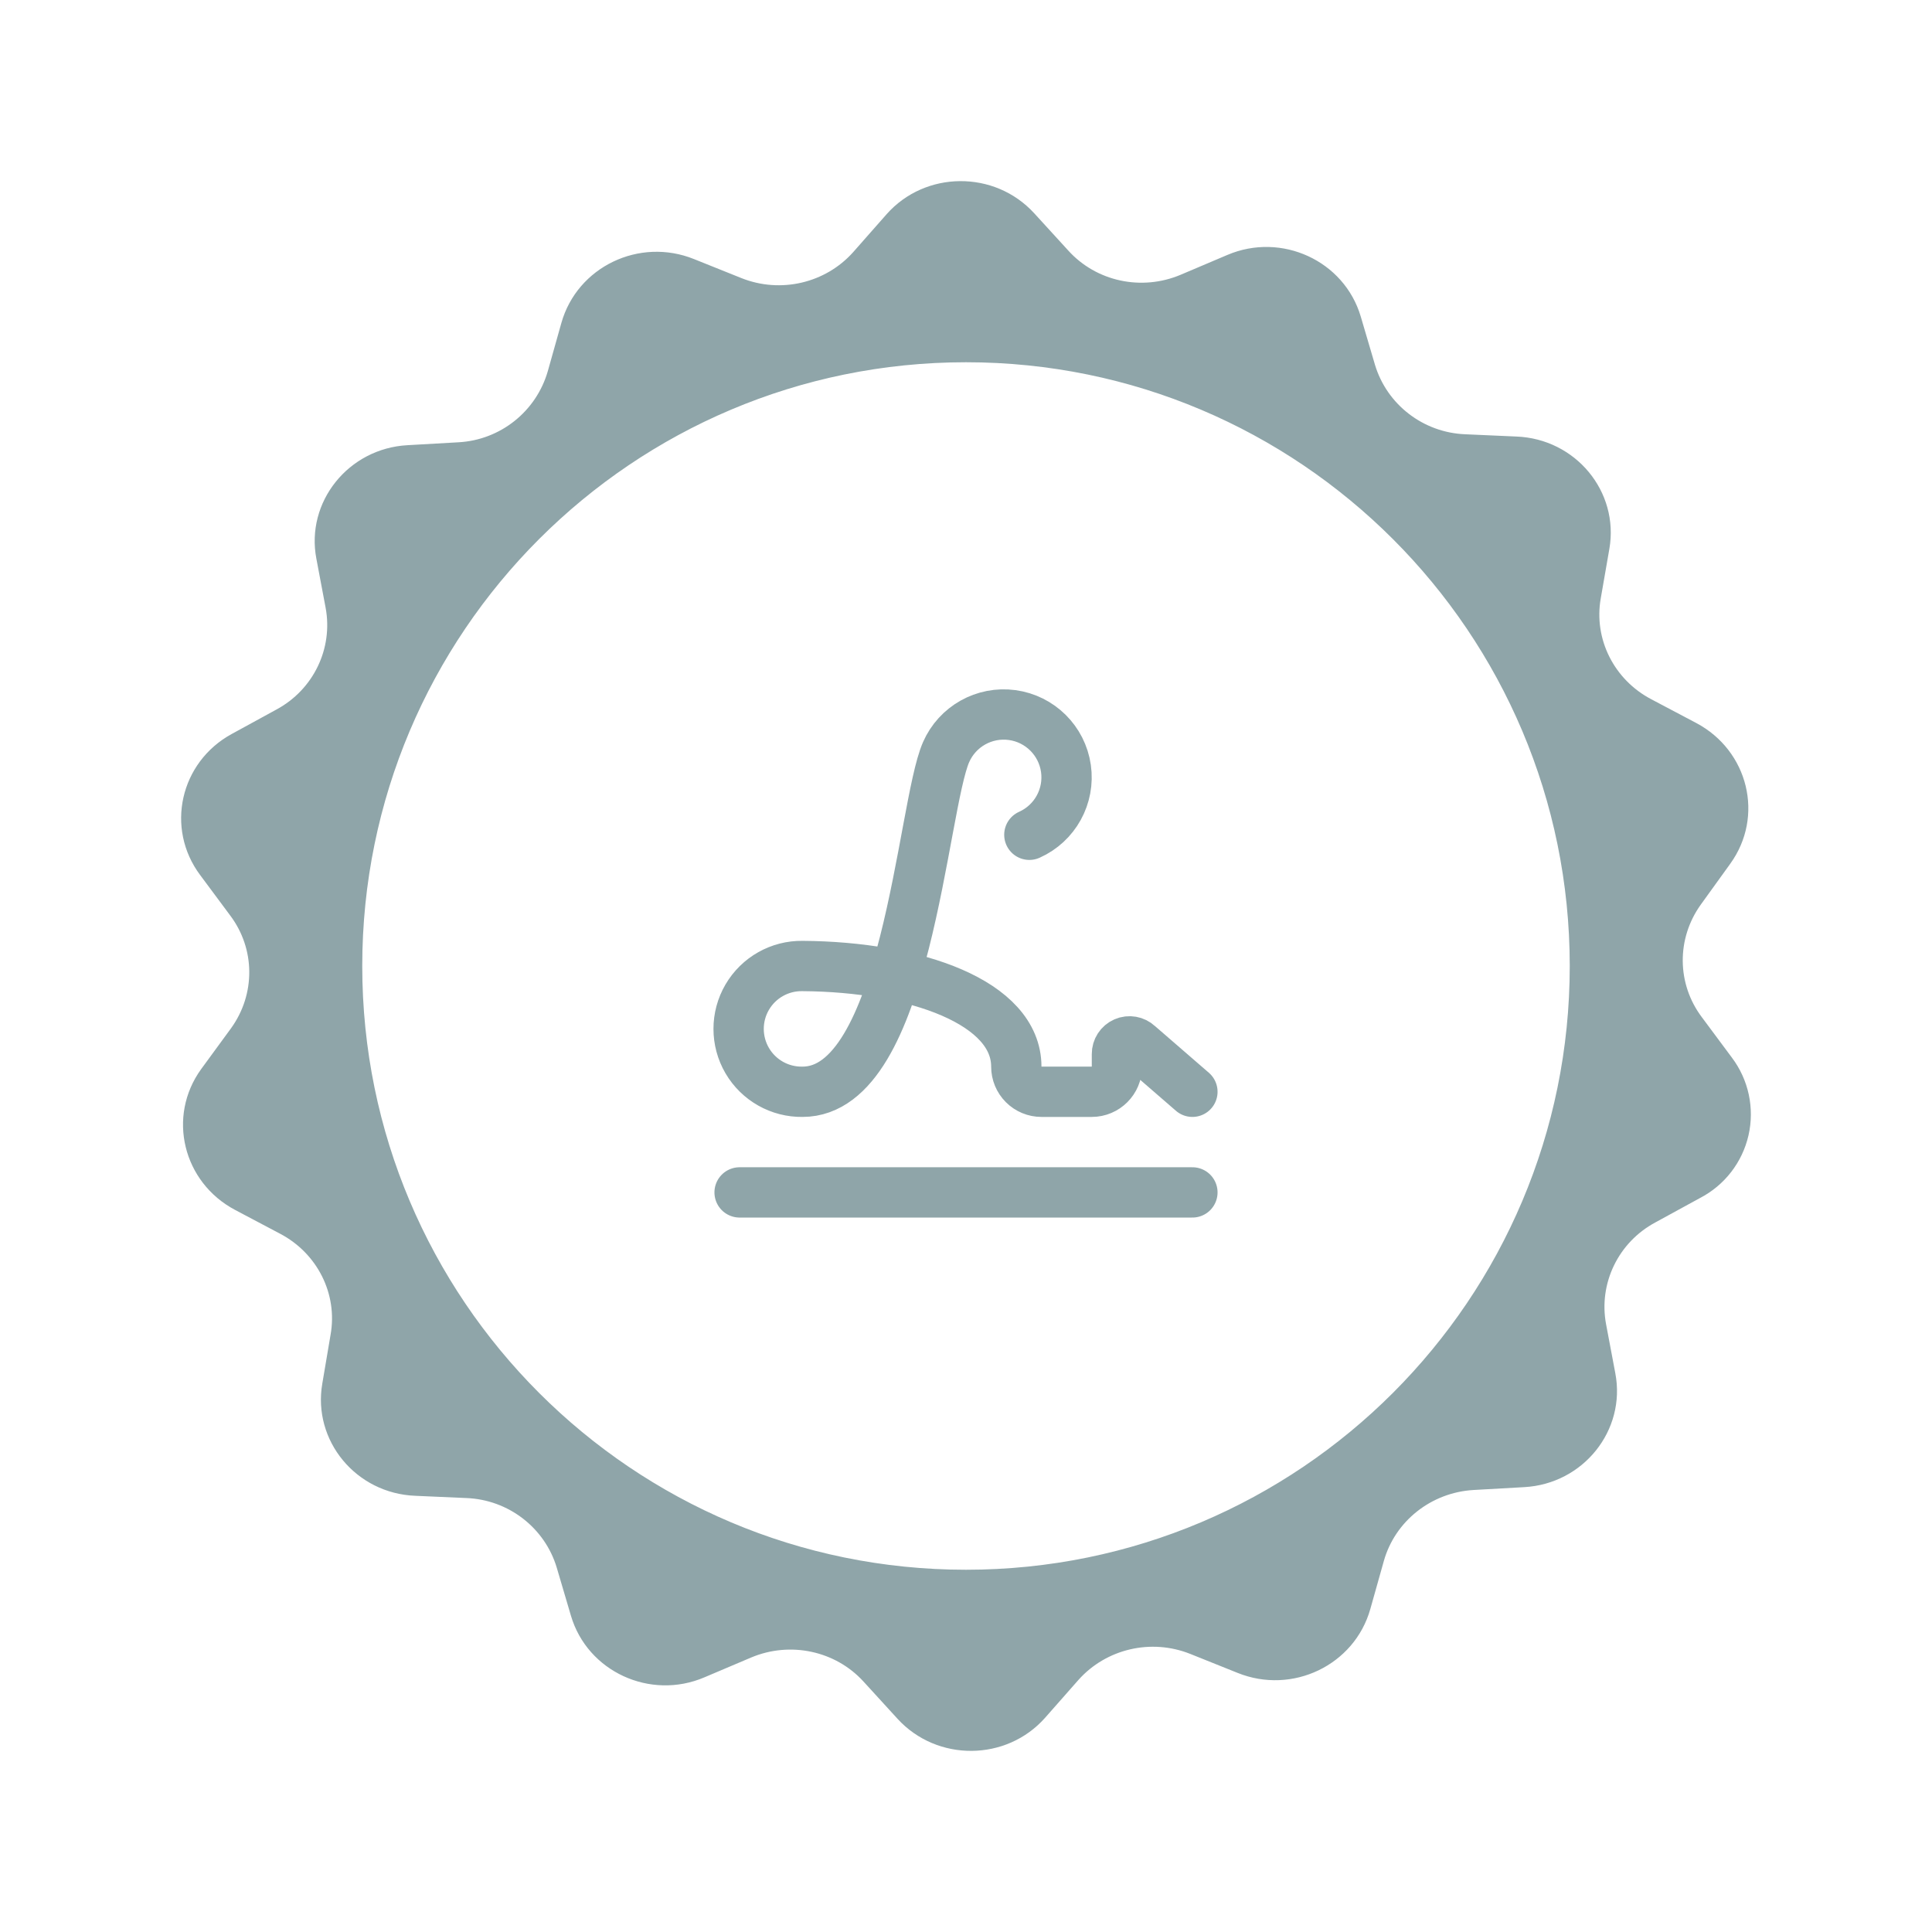
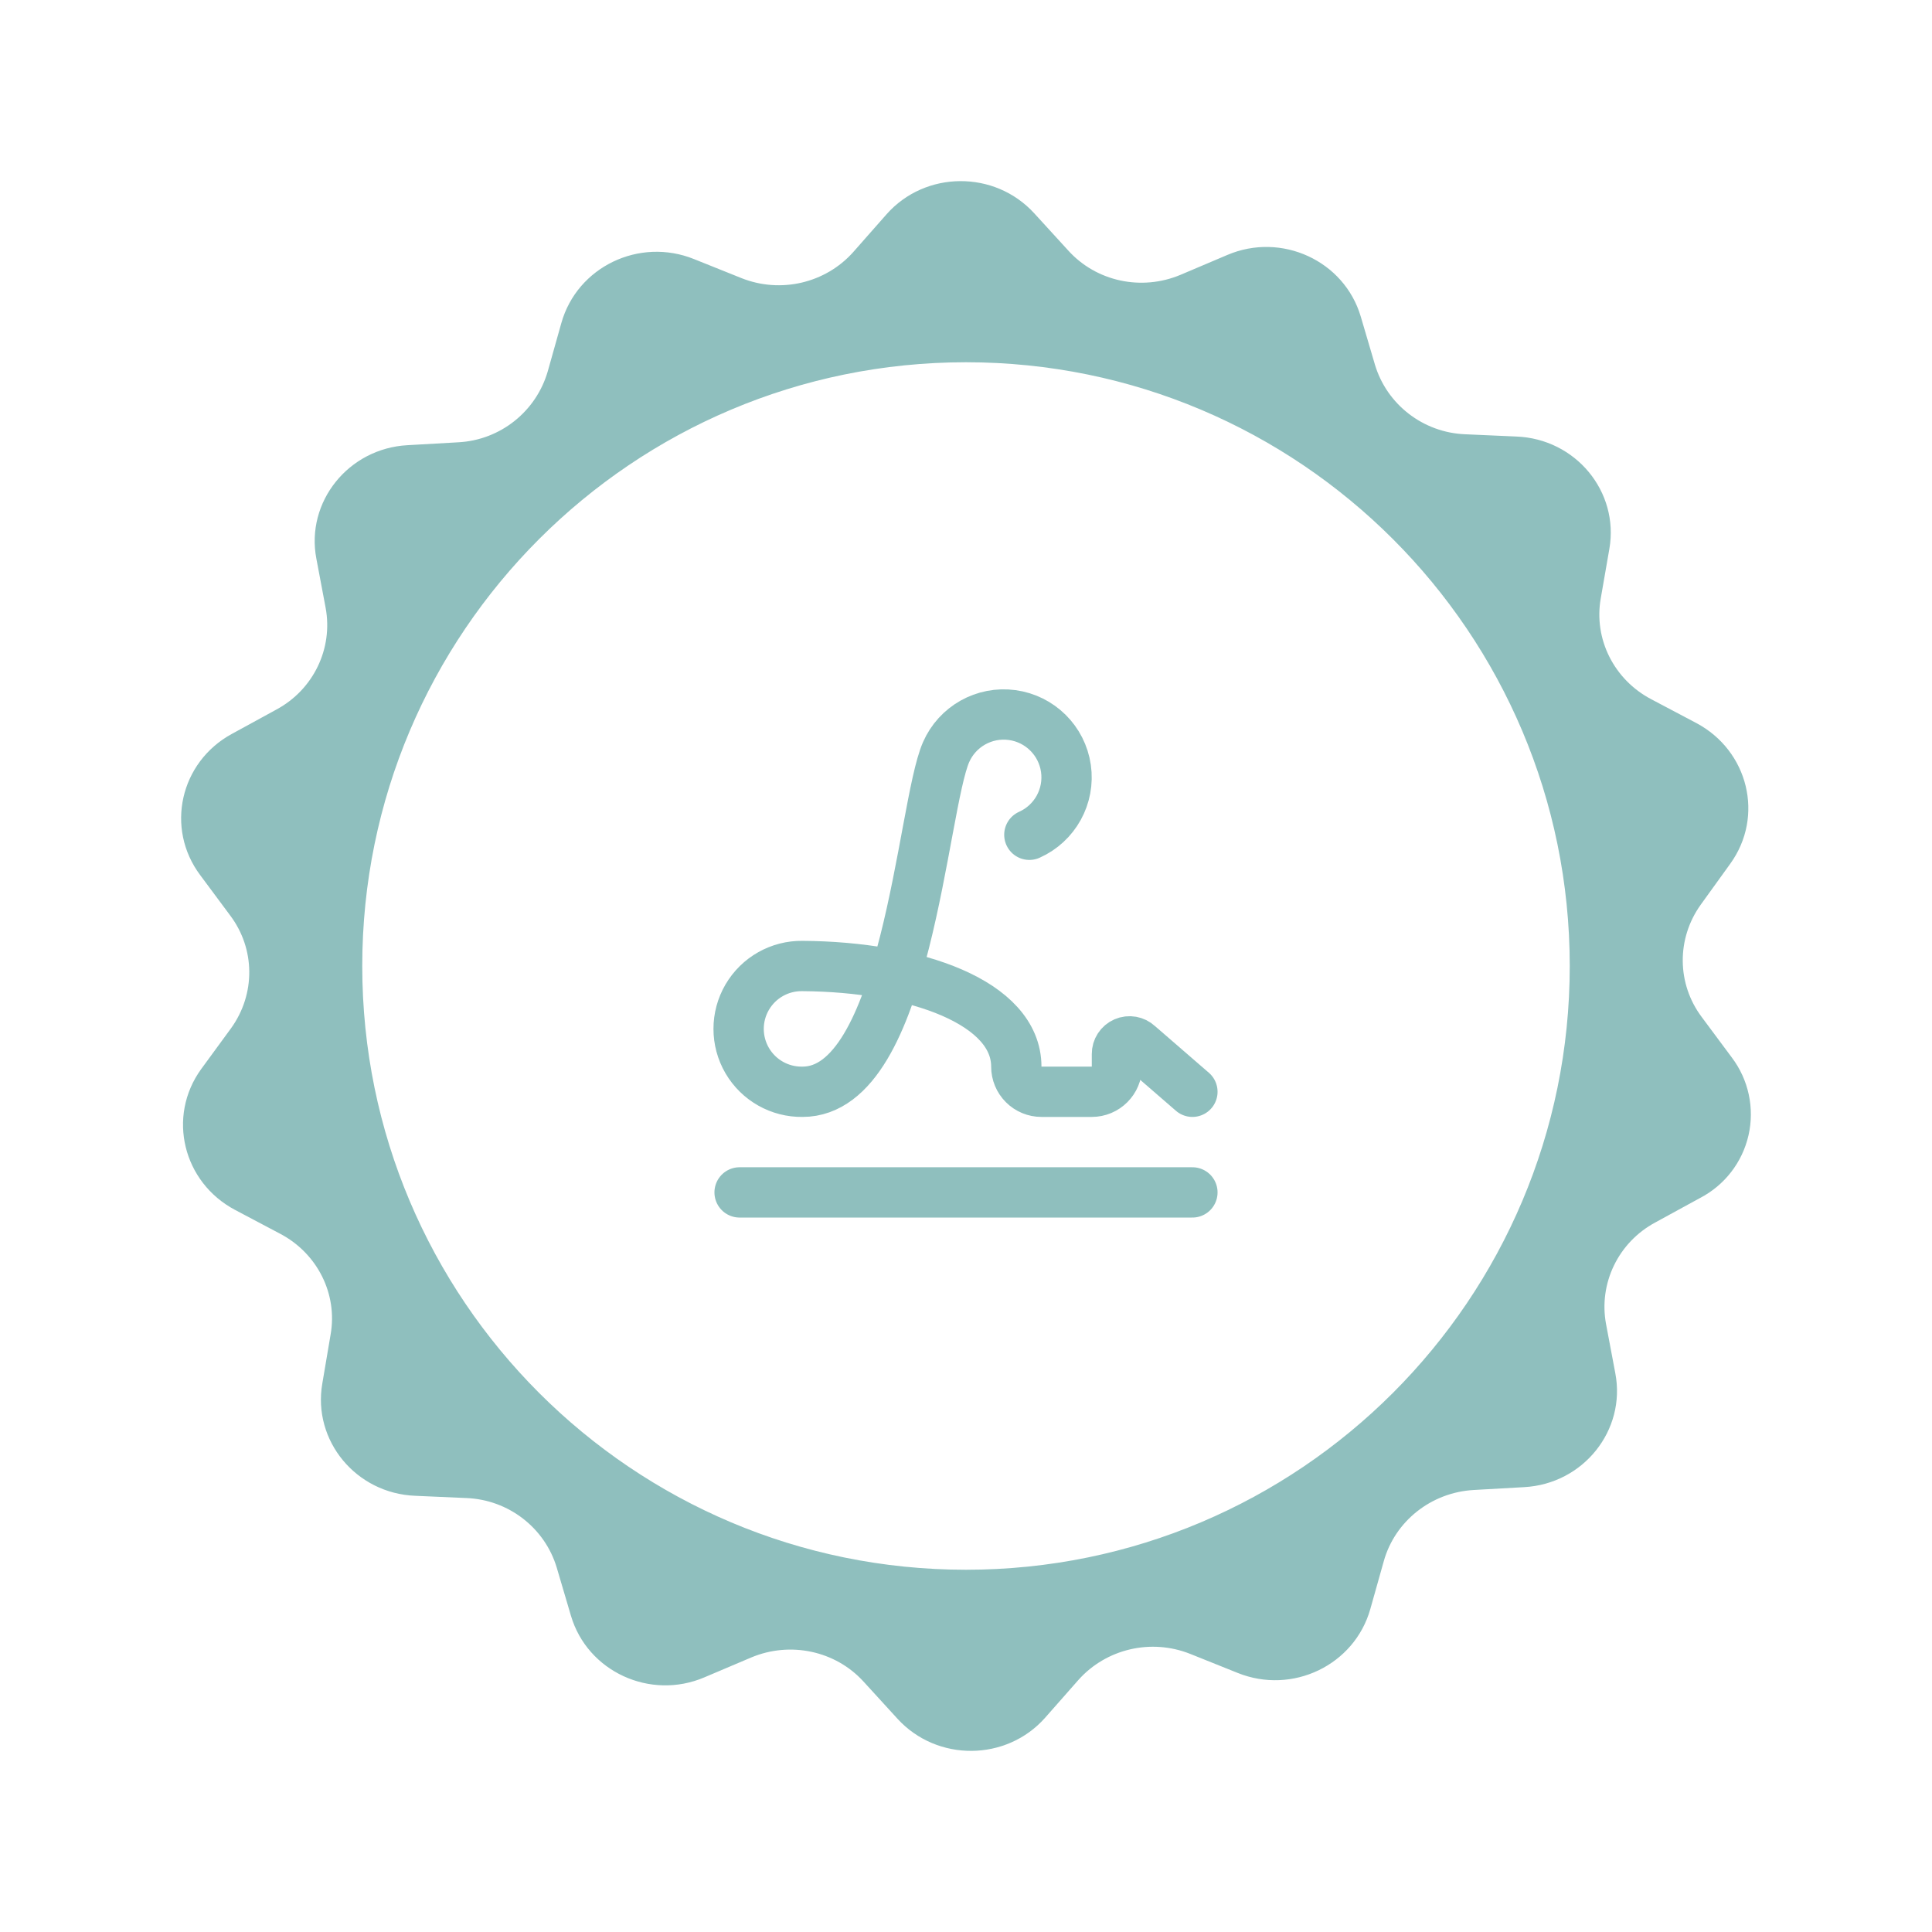
<svg xmlns="http://www.w3.org/2000/svg" fill="none" viewBox="0 0 128 128">
-   <path fill="#8FA5A9" fill-rule="evenodd" d="m112.75 67.39 1.991 2.678a6.245 6.245 0 0 1-2.122 9.309l-2.953 1.615c-2.451 1.318-3.763 4.038-3.26 6.738l.613 3.252c.721 3.783-2.122 7.332-6.038 7.545l-3.369.19c-2.8.17-5.184 2.063-5.928 4.698l-.897 3.188c-1.05 3.719-5.163 5.696-8.794 4.23l-3.128-1.254c-2.603-1.042-5.578-.341-7.416 1.721l-2.21 2.508c-2.559 2.891-7.153 2.933-9.778.064l-2.253-2.466c-1.86-2.04-4.856-2.678-7.437-1.594l-3.107 1.318c-3.587 1.53-7.744-.382-8.837-4.081l-.941-3.188c-.788-2.635-3.194-4.505-5.994-4.612l-3.369-.148c-3.937-.15-6.825-3.656-6.169-7.44l.547-3.23c.482-2.7-.875-5.398-3.347-6.695l-2.975-1.573c-3.456-1.827-4.528-6.184-2.253-9.33l1.99-2.72c1.62-2.253 1.598-5.25-.065-7.46l-1.99-2.678c-2.32-3.104-1.335-7.482 2.1-9.352l2.953-1.615c2.45-1.318 3.762-4.039 3.26-6.738l-.613-3.252c-.722-3.761 2.122-7.31 6.037-7.523l3.37-.192a6.526 6.526 0 0 0 5.927-4.718l.897-3.188c1.05-3.72 5.163-5.696 8.794-4.23l3.128 1.255c2.604 1.04 5.579.34 7.416-1.722l2.21-2.508c2.559-2.89 7.153-2.933 9.778-.064l2.253 2.466c1.86 2.061 4.856 2.699 7.438 1.615l3.106-1.318c3.588-1.53 7.744.383 8.838 4.08l.94 3.189c.788 2.635 3.194 4.506 5.994 4.612l3.369.149c3.938.149 6.825 3.655 6.169 7.439l-.569 3.273c-.481 2.699.875 5.398 3.347 6.695l2.975 1.572c3.456 1.828 4.528 6.185 2.253 9.33l-1.947 2.7c-1.618 2.253-1.597 5.25.066 7.46ZM64 104c22.091 0 40-17.909 40-40S86.091 24 64 24 24 41.909 24 64s17.909 40 40 40Z" clip-rule="evenodd" style="fill:color(display-p3 .56 .645 .664);fill-opacity:1" />
-   <path stroke="#8FA5A9" stroke-linecap="round" stroke-linejoin="round" stroke-width="3.333" d="m79 72.333-3.593-3.113a.834.834 0 0 0-1.407.613v.833a1.667 1.667 0 0 1-1.667 1.667H69a1.666 1.666 0 0 1-1.667-1.667c0-4.241-6.651-6.616-14.166-6.666a4.167 4.167 0 1 0 0 8.333c6.921 0 7.908-18.825 9.513-22.5a4.166 4.166 0 1 1 5.517 5.473M49 79h30" style="stroke:color(display-p3 .56 .645 .664);stroke-opacity:1" />
+   <path fill="#8FBFBE" fill-rule="evenodd" d="m112.75 67.39 1.991 2.678a6.245 6.245 0 0 1-2.122 9.309l-2.953 1.615c-2.451 1.318-3.763 4.038-3.26 6.738l.613 3.252c.721 3.783-2.122 7.332-6.038 7.545l-3.369.19c-2.8.17-5.184 2.063-5.928 4.698l-.897 3.188c-1.05 3.719-5.163 5.696-8.794 4.23l-3.128-1.254c-2.603-1.042-5.578-.341-7.416 1.721l-2.21 2.508c-2.559 2.891-7.153 2.933-9.778.064l-2.253-2.466c-1.86-2.04-4.856-2.678-7.437-1.594l-3.107 1.318c-3.587 1.53-7.744-.382-8.837-4.081l-.941-3.188c-.788-2.635-3.194-4.505-5.994-4.612l-3.369-.148c-3.937-.15-6.825-3.656-6.169-7.44l.547-3.23c.482-2.7-.875-5.398-3.347-6.695l-2.975-1.573c-3.456-1.827-4.528-6.184-2.253-9.33l1.99-2.72c1.62-2.253 1.598-5.25-.065-7.46l-1.99-2.678c-2.32-3.104-1.335-7.482 2.1-9.352l2.953-1.615c2.45-1.318 3.762-4.039 3.26-6.738l-.613-3.252c-.722-3.761 2.122-7.31 6.037-7.523l3.37-.192a6.526 6.526 0 0 0 5.927-4.718l.897-3.188c1.05-3.72 5.163-5.696 8.794-4.23l3.128 1.255c2.604 1.04 5.579.34 7.416-1.722l2.21-2.508c2.559-2.89 7.153-2.933 9.778-.064l2.253 2.466c1.86 2.061 4.856 2.699 7.438 1.615l3.106-1.318c3.588-1.53 7.744.383 8.838 4.08l.94 3.189c.788 2.635 3.194 4.506 5.994 4.612l3.369.149c3.938.149 6.825 3.655 6.169 7.439l-.569 3.273c-.481 2.699.875 5.398 3.347 6.695l2.975 1.572c3.456 1.828 4.528 6.185 2.253 9.33l-1.947 2.7c-1.618 2.253-1.597 5.25.066 7.46ZM64 104c22.091 0 40-17.909 40-40S86.091 24 64 24 24 41.909 24 64s17.909 40 40 40Z" clip-rule="evenodd" />
+   <path stroke="#8FBFBE" stroke-linecap="round" stroke-linejoin="round" stroke-width="3.333" d="m79 72.333-3.593-3.113a.834.834 0 0 0-1.407.613v.833a1.667 1.667 0 0 1-1.667 1.667H69a1.666 1.666 0 0 1-1.667-1.667c0-4.241-6.651-6.616-14.166-6.666a4.167 4.167 0 1 0 0 8.333c6.921 0 7.908-18.825 9.513-22.5a4.166 4.166 0 1 1 5.517 5.473M49 79h30" />
</svg>
